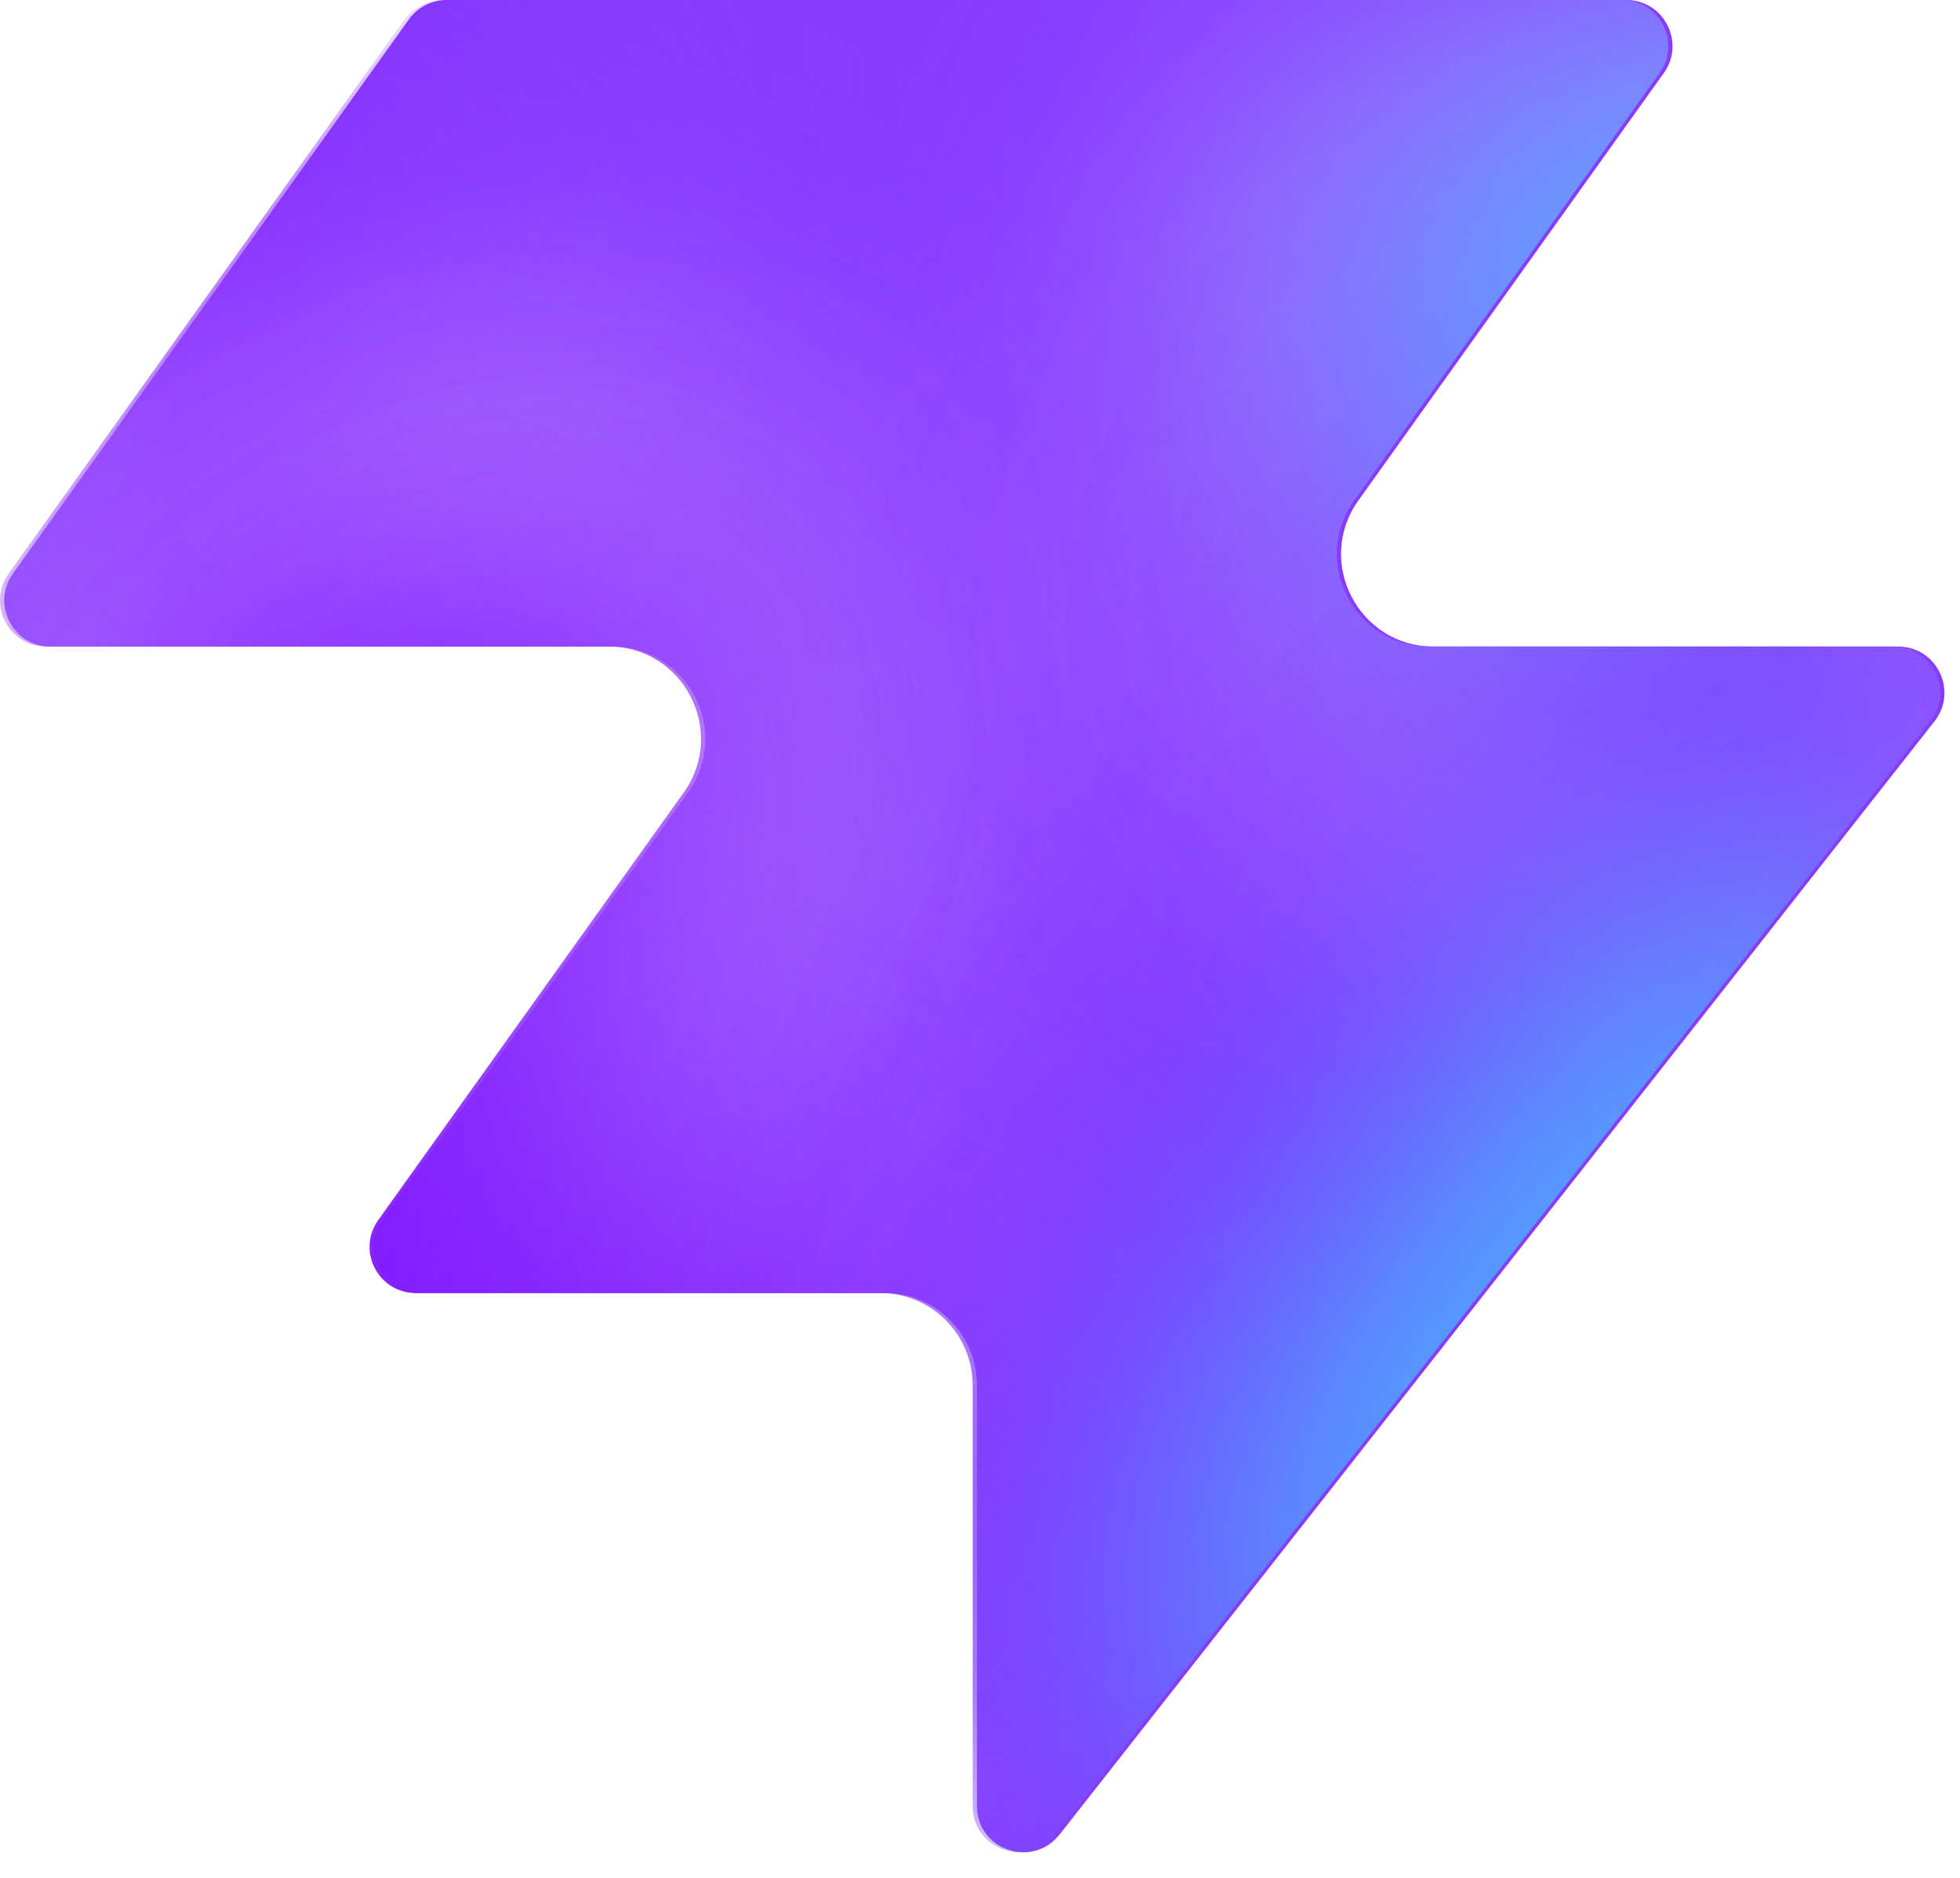
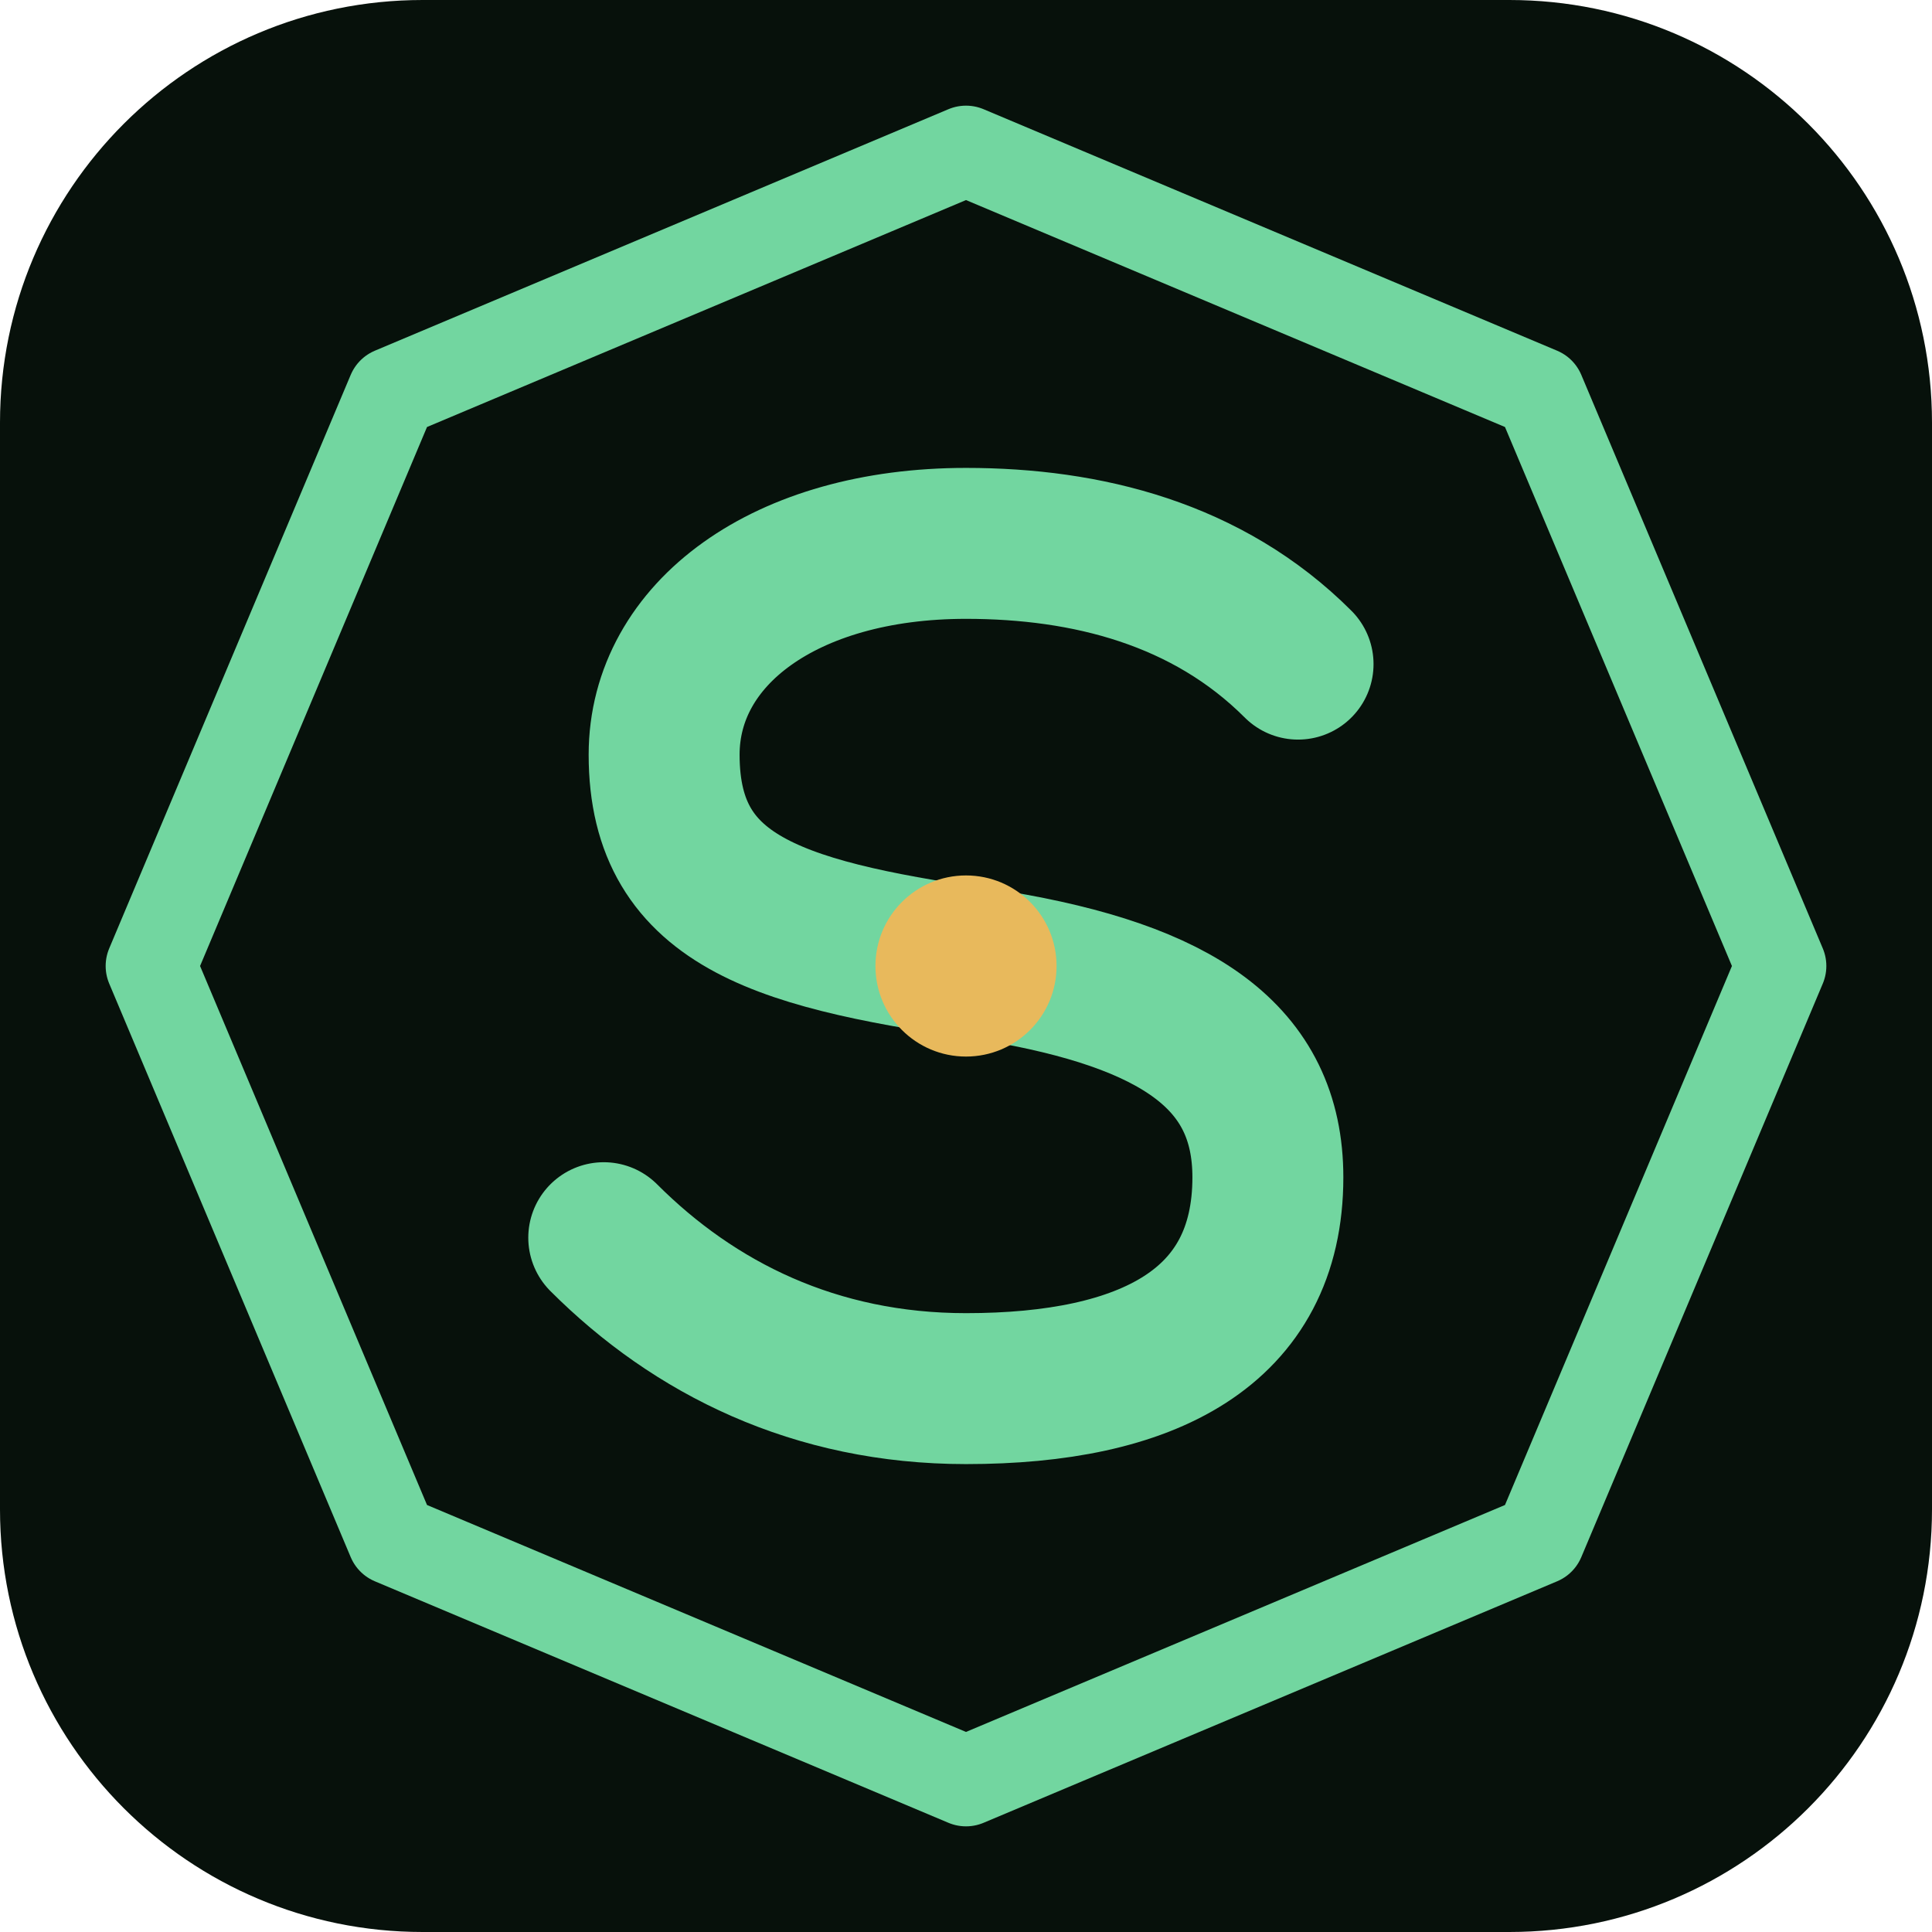
- <svg xmlns="http://www.w3.org/2000/svg" width="48" height="46" fill="none" viewBox="0 0 48 46">
-   <path fill="#863bff" d="M25.946 44.938c-.664.845-2.021.375-2.021-.698V33.937a2.26 2.26 0 0 0-2.262-2.262H10.287c-.92 0-1.456-1.04-.92-1.788l7.48-10.471c1.07-1.497 0-3.578-1.842-3.578H1.237c-.92 0-1.456-1.04-.92-1.788L10.013.474c.214-.297.556-.474.92-.474h28.894c.92 0 1.456 1.04.92 1.788l-7.48 10.471c-1.07 1.498 0 3.579 1.842 3.579h11.377c.943 0 1.473 1.088.89 1.83L25.947 44.94z" style="fill:#863bff;fill:color(display-p3 .525 .23 1);fill-opacity:1" />
-   <mask id="a" width="48" height="46" x="0" y="0" maskUnits="userSpaceOnUse" style="mask-type:alpha">
-     <path fill="#000" d="M25.842 44.938c-.664.844-2.021.375-2.021-.698V33.937a2.26 2.26 0 0 0-2.262-2.262H10.183c-.92 0-1.456-1.04-.92-1.788l7.48-10.471c1.07-1.498 0-3.579-1.842-3.579H1.133c-.92 0-1.456-1.04-.92-1.787L9.91.473c.214-.297.556-.474.92-.474h28.894c.92 0 1.456 1.04.92 1.788l-7.48 10.471c-1.07 1.498 0 3.578 1.842 3.578h11.377c.943 0 1.473 1.088.89 1.832L25.843 44.94z" style="fill:#000;fill-opacity:1" />
-   </mask>
-   <g mask="url(#a)">
-     <g filter="url(#b)">
-       <ellipse cx="5.508" cy="14.704" fill="#ede6ff" rx="5.508" ry="14.704" style="fill:#ede6ff;fill:color(display-p3 .927 .903 1);fill-opacity:1" transform="matrix(.00324 1 1 -.00324 -4.47 31.516)" />
-     </g>
-     <g filter="url(#c)">
-       <ellipse cx="10.399" cy="29.851" fill="#ede6ff" rx="10.399" ry="29.851" style="fill:#ede6ff;fill:color(display-p3 .927 .903 1);fill-opacity:1" transform="matrix(.00324 1 1 -.00324 -39.328 7.883)" />
-     </g>
-     <g filter="url(#d)">
-       <ellipse cx="5.508" cy="30.487" fill="#7e14ff" rx="5.508" ry="30.487" style="fill:#7e14ff;fill:color(display-p3 .492 .077 1);fill-opacity:1" transform="rotate(89.814 -25.913 -14.639)scale(1 -1)" />
-     </g>
-     <g filter="url(#e)">
-       <ellipse cx="5.508" cy="30.599" fill="#7e14ff" rx="5.508" ry="30.599" style="fill:#7e14ff;fill:color(display-p3 .492 .077 1);fill-opacity:1" transform="rotate(89.814 -32.644 -3.334)scale(1 -1)" />
-     </g>
-     <g filter="url(#f)">
-       <ellipse cx="5.508" cy="30.599" fill="#7e14ff" rx="5.508" ry="30.599" style="fill:#7e14ff;fill:color(display-p3 .492 .077 1);fill-opacity:1" transform="matrix(.00324 1 1 -.00324 -34.34 30.47)" />
-     </g>
-     <g filter="url(#g)">
-       <ellipse cx="14.072" cy="22.078" fill="#ede6ff" rx="14.072" ry="22.078" style="fill:#ede6ff;fill:color(display-p3 .927 .903 1);fill-opacity:1" transform="rotate(93.35 24.506 48.493)scale(-1 1)" />
-     </g>
-     <g filter="url(#h)">
-       <ellipse cx="3.47" cy="21.501" fill="#7e14ff" rx="3.47" ry="21.501" style="fill:#7e14ff;fill:color(display-p3 .492 .077 1);fill-opacity:1" transform="rotate(89.009 28.708 47.59)scale(-1 1)" />
-     </g>
-     <g filter="url(#i)">
-       <ellipse cx="3.47" cy="21.501" fill="#7e14ff" rx="3.47" ry="21.501" style="fill:#7e14ff;fill:color(display-p3 .492 .077 1);fill-opacity:1" transform="rotate(89.009 28.708 47.59)scale(-1 1)" />
-     </g>
-     <g filter="url(#j)">
-       <ellipse cx=".387" cy="8.972" fill="#7e14ff" rx="4.407" ry="29.108" style="fill:#7e14ff;fill:color(display-p3 .492 .077 1);fill-opacity:1" transform="rotate(39.51 .387 8.972)" />
-     </g>
-     <g filter="url(#k)">
-       <ellipse cx="47.523" cy="-6.092" fill="#7e14ff" rx="4.407" ry="29.108" style="fill:#7e14ff;fill:color(display-p3 .492 .077 1);fill-opacity:1" transform="rotate(37.892 47.523 -6.092)" />
-     </g>
-     <g filter="url(#l)">
-       <ellipse cx="41.412" cy="6.333" fill="#47bfff" rx="5.971" ry="9.665" style="fill:#47bfff;fill:color(display-p3 .28 .748 1);fill-opacity:1" transform="rotate(37.892 41.412 6.333)" />
-     </g>
-     <g filter="url(#m)">
-       <ellipse cx="-1.879" cy="38.332" fill="#7e14ff" rx="4.407" ry="29.108" style="fill:#7e14ff;fill:color(display-p3 .492 .077 1);fill-opacity:1" transform="rotate(37.892 -1.88 38.332)" />
-     </g>
-     <g filter="url(#n)">
-       <ellipse cx="-1.879" cy="38.332" fill="#7e14ff" rx="4.407" ry="29.108" style="fill:#7e14ff;fill:color(display-p3 .492 .077 1);fill-opacity:1" transform="rotate(37.892 -1.88 38.332)" />
-     </g>
-     <g filter="url(#o)">
-       <ellipse cx="35.651" cy="29.907" fill="#7e14ff" rx="4.407" ry="29.108" style="fill:#7e14ff;fill:color(display-p3 .492 .077 1);fill-opacity:1" transform="rotate(37.892 35.651 29.907)" />
-     </g>
-     <g filter="url(#p)">
-       <ellipse cx="38.418" cy="32.4" fill="#47bfff" rx="5.971" ry="15.297" style="fill:#47bfff;fill:color(display-p3 .28 .748 1);fill-opacity:1" transform="rotate(37.892 38.418 32.4)" />
-     </g>
-   </g>
-   <defs>
-     <filter id="b" width="60.045" height="41.654" x="-19.77" y="16.149" color-interpolation-filters="sRGB" filterUnits="userSpaceOnUse">
-       <feFlood flood-opacity="0" result="BackgroundImageFix" />
-       <feBlend in="SourceGraphic" in2="BackgroundImageFix" result="shape" />
-       <feGaussianBlur result="effect1_foregroundBlur_2002_17158" stdDeviation="7.659" />
-     </filter>
-     <filter id="c" width="90.34" height="51.437" x="-54.613" y="-7.533" color-interpolation-filters="sRGB" filterUnits="userSpaceOnUse">
-       <feFlood flood-opacity="0" result="BackgroundImageFix" />
-       <feBlend in="SourceGraphic" in2="BackgroundImageFix" result="shape" />
-       <feGaussianBlur result="effect1_foregroundBlur_2002_17158" stdDeviation="7.659" />
-     </filter>
-     <filter id="d" width="79.355" height="29.4" x="-49.64" y="2.03" color-interpolation-filters="sRGB" filterUnits="userSpaceOnUse">
-       <feFlood flood-opacity="0" result="BackgroundImageFix" />
-       <feBlend in="SourceGraphic" in2="BackgroundImageFix" result="shape" />
-       <feGaussianBlur result="effect1_foregroundBlur_2002_17158" stdDeviation="4.596" />
-     </filter>
-     <filter id="e" width="79.579" height="29.4" x="-45.045" y="20.029" color-interpolation-filters="sRGB" filterUnits="userSpaceOnUse">
-       <feFlood flood-opacity="0" result="BackgroundImageFix" />
-       <feBlend in="SourceGraphic" in2="BackgroundImageFix" result="shape" />
-       <feGaussianBlur result="effect1_foregroundBlur_2002_17158" stdDeviation="4.596" />
-     </filter>
-     <filter id="f" width="79.579" height="29.4" x="-43.513" y="21.178" color-interpolation-filters="sRGB" filterUnits="userSpaceOnUse">
-       <feFlood flood-opacity="0" result="BackgroundImageFix" />
-       <feBlend in="SourceGraphic" in2="BackgroundImageFix" result="shape" />
-       <feGaussianBlur result="effect1_foregroundBlur_2002_17158" stdDeviation="4.596" />
-     </filter>
-     <filter id="g" width="74.749" height="58.852" x="15.756" y="-17.901" color-interpolation-filters="sRGB" filterUnits="userSpaceOnUse">
-       <feFlood flood-opacity="0" result="BackgroundImageFix" />
-       <feBlend in="SourceGraphic" in2="BackgroundImageFix" result="shape" />
-       <feGaussianBlur result="effect1_foregroundBlur_2002_17158" stdDeviation="7.659" />
-     </filter>
-     <filter id="h" width="61.377" height="25.362" x="23.548" y="2.284" color-interpolation-filters="sRGB" filterUnits="userSpaceOnUse">
-       <feFlood flood-opacity="0" result="BackgroundImageFix" />
-       <feBlend in="SourceGraphic" in2="BackgroundImageFix" result="shape" />
-       <feGaussianBlur result="effect1_foregroundBlur_2002_17158" stdDeviation="4.596" />
-     </filter>
-     <filter id="i" width="61.377" height="25.362" x="23.548" y="2.284" color-interpolation-filters="sRGB" filterUnits="userSpaceOnUse">
-       <feFlood flood-opacity="0" result="BackgroundImageFix" />
-       <feBlend in="SourceGraphic" in2="BackgroundImageFix" result="shape" />
-       <feGaussianBlur result="effect1_foregroundBlur_2002_17158" stdDeviation="4.596" />
-     </filter>
-     <filter id="j" width="56.045" height="63.649" x="-27.636" y="-22.853" color-interpolation-filters="sRGB" filterUnits="userSpaceOnUse">
-       <feFlood flood-opacity="0" result="BackgroundImageFix" />
-       <feBlend in="SourceGraphic" in2="BackgroundImageFix" result="shape" />
-       <feGaussianBlur result="effect1_foregroundBlur_2002_17158" stdDeviation="4.596" />
-     </filter>
-     <filter id="k" width="54.814" height="64.646" x="20.116" y="-38.415" color-interpolation-filters="sRGB" filterUnits="userSpaceOnUse">
-       <feFlood flood-opacity="0" result="BackgroundImageFix" />
-       <feBlend in="SourceGraphic" in2="BackgroundImageFix" result="shape" />
-       <feGaussianBlur result="effect1_foregroundBlur_2002_17158" stdDeviation="4.596" />
-     </filter>
-     <filter id="l" width="33.541" height="35.313" x="24.641" y="-11.323" color-interpolation-filters="sRGB" filterUnits="userSpaceOnUse">
-       <feFlood flood-opacity="0" result="BackgroundImageFix" />
-       <feBlend in="SourceGraphic" in2="BackgroundImageFix" result="shape" />
-       <feGaussianBlur result="effect1_foregroundBlur_2002_17158" stdDeviation="4.596" />
-     </filter>
-     <filter id="m" width="54.814" height="64.646" x="-29.286" y="6.009" color-interpolation-filters="sRGB" filterUnits="userSpaceOnUse">
-       <feFlood flood-opacity="0" result="BackgroundImageFix" />
-       <feBlend in="SourceGraphic" in2="BackgroundImageFix" result="shape" />
-       <feGaussianBlur result="effect1_foregroundBlur_2002_17158" stdDeviation="4.596" />
-     </filter>
-     <filter id="n" width="54.814" height="64.646" x="-29.286" y="6.009" color-interpolation-filters="sRGB" filterUnits="userSpaceOnUse">
-       <feFlood flood-opacity="0" result="BackgroundImageFix" />
-       <feBlend in="SourceGraphic" in2="BackgroundImageFix" result="shape" />
-       <feGaussianBlur result="effect1_foregroundBlur_2002_17158" stdDeviation="4.596" />
-     </filter>
-     <filter id="o" width="54.814" height="64.646" x="8.244" y="-2.416" color-interpolation-filters="sRGB" filterUnits="userSpaceOnUse">
-       <feFlood flood-opacity="0" result="BackgroundImageFix" />
-       <feBlend in="SourceGraphic" in2="BackgroundImageFix" result="shape" />
-       <feGaussianBlur result="effect1_foregroundBlur_2002_17158" stdDeviation="4.596" />
-     </filter>
-     <filter id="p" width="39.409" height="43.623" x="18.713" y="10.588" color-interpolation-filters="sRGB" filterUnits="userSpaceOnUse">
-       <feFlood flood-opacity="0" result="BackgroundImageFix" />
-       <feBlend in="SourceGraphic" in2="BackgroundImageFix" result="shape" />
-       <feGaussianBlur result="effect1_foregroundBlur_2002_17158" stdDeviation="4.596" />
-     </filter>
-   </defs>
+ <svg xmlns="http://www.w3.org/2000/svg" viewBox="0 0 64 64">
+   <rect width="64" height="64" rx="14" fill="#07110b" />
+   <path fill="none" stroke="#72d6a0" stroke-width="3" stroke-linejoin="round" d="M32 5 51 13 59 32 51 51 32 59 13 51 5 32 13 13Z" />
+   <path fill="none" stroke="#72d6a0" stroke-width="5" stroke-linecap="round" d="M43 22c-3-3-7-4-11-4-6 0-10 3-10 7 0 5 4 6 11 7 6 1 9 3 9 7 0 5-4 7-10 7-5 0-9-2-12-5" />
+   <circle cx="32" cy="32" r="3" fill="#e8b95c" />
</svg>
